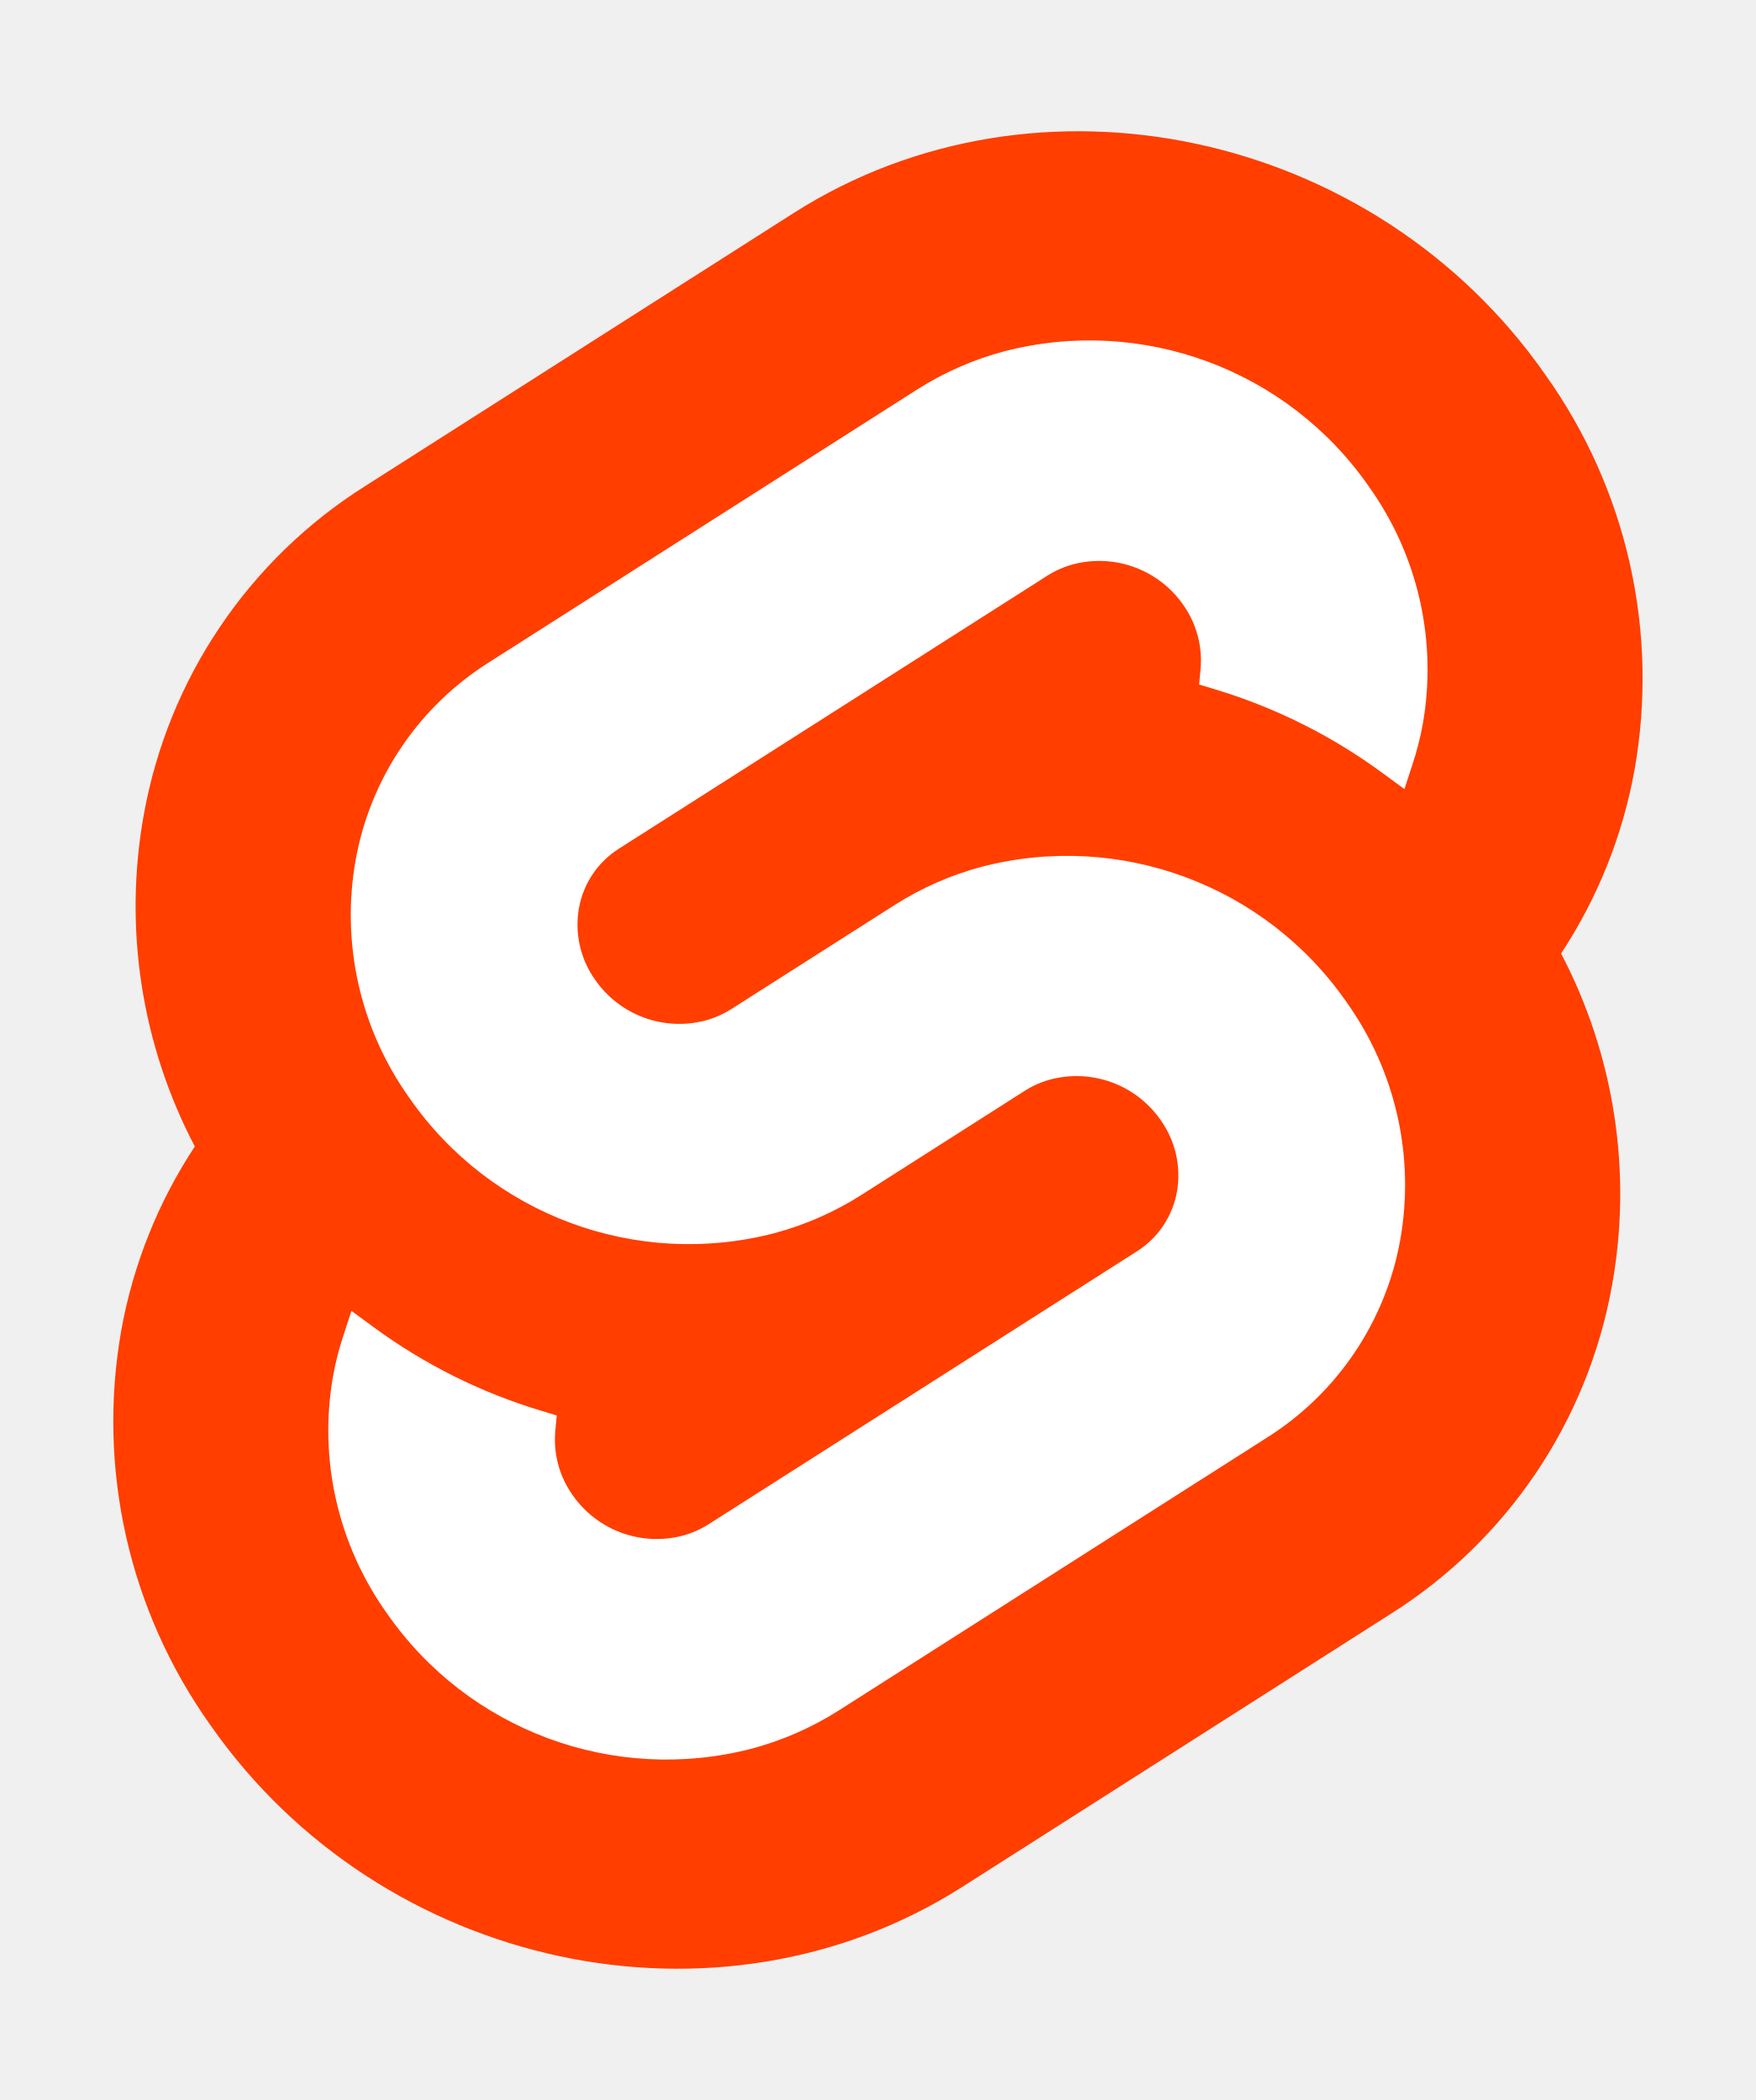
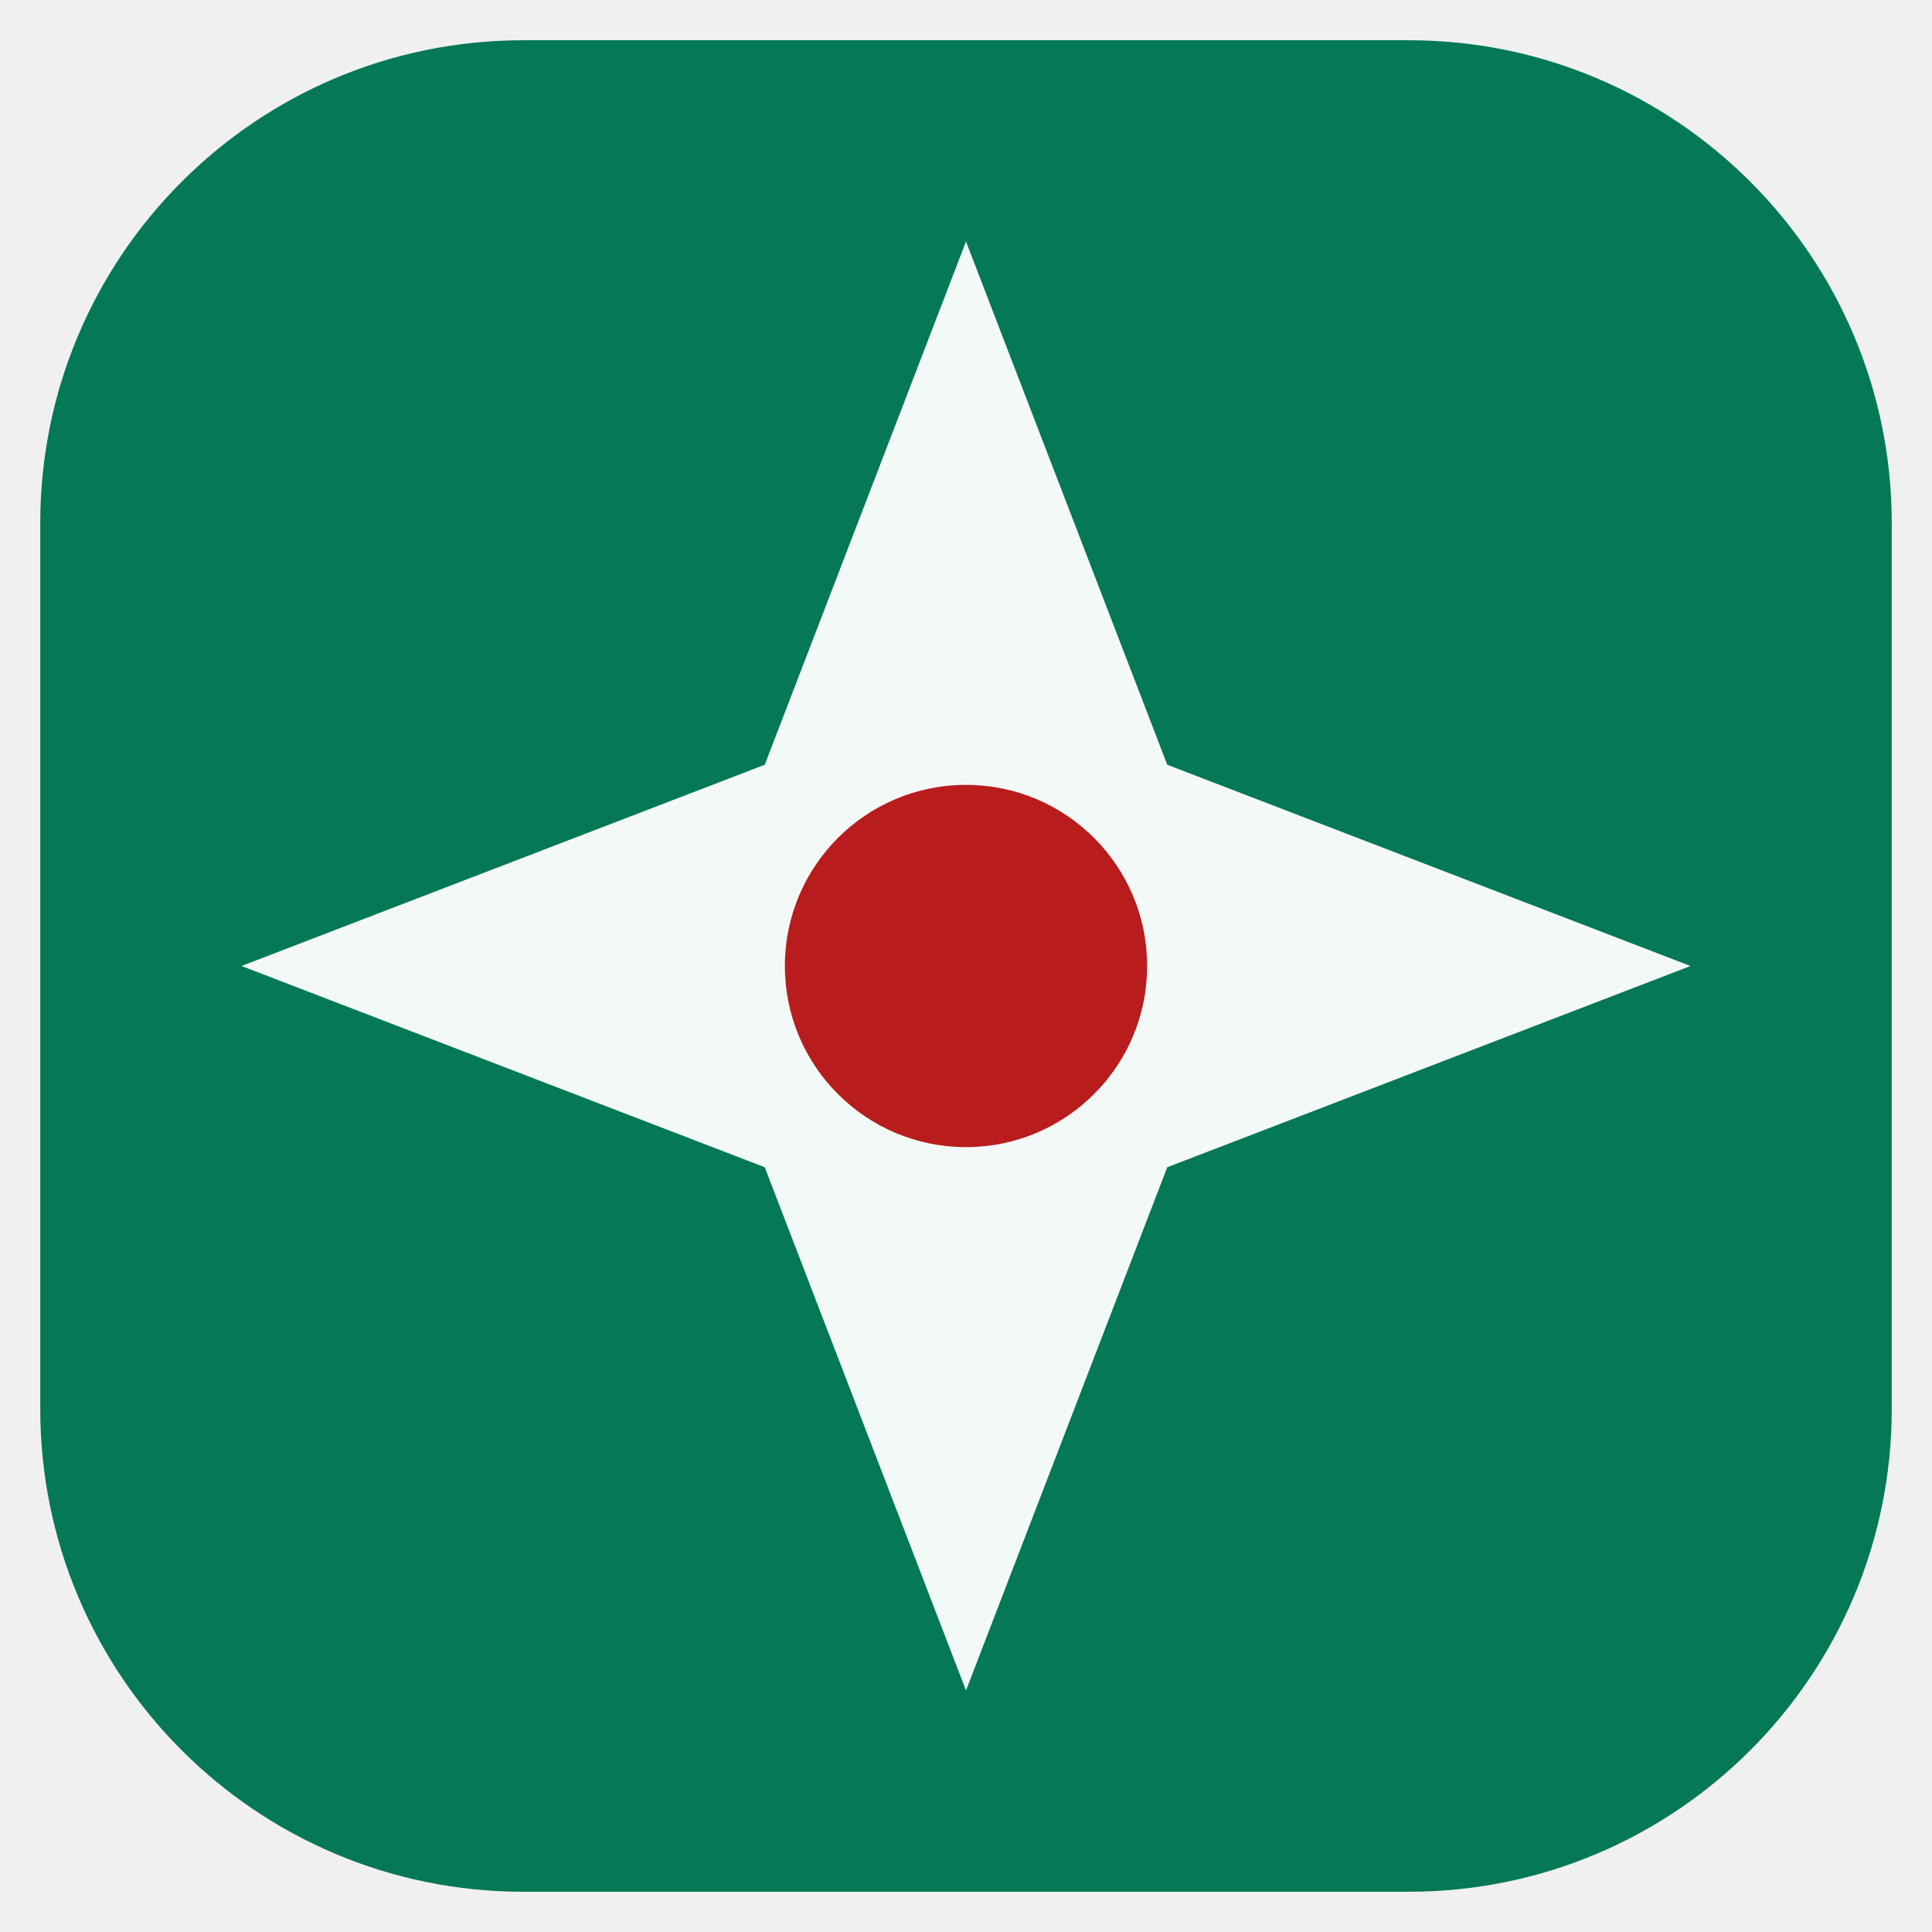
- <svg xmlns="http://www.w3.org/2000/svg" width="107" height="128" viewBox="0 0 107 128">
-   <path d="M94.157 22.819c-10.4-14.885-30.94-19.297-45.792-9.835L22.282 29.608A29.92 29.92 0 0 0 8.764 49.65a31.5 31.5 0 0 0 3.108 20.231 30 30 0 0 0-4.477 11.183 31.9 31.9 0 0 0 5.448 24.116c10.402 14.887 30.942 19.297 45.791 9.835l26.083-16.624A29.92 29.92 0 0 0 98.235 78.35a31.53 31.53 0 0 0-3.105-20.232 30 30 0 0 0 4.474-11.182 31.88 31.88 0 0 0-5.447-24.116" style="fill:#ff3e00" />
-   <path d="M45.817 106.582a20.72 20.72 0 0 1-22.237-8.243 19.17 19.17 0 0 1-3.277-14.503 18 18 0 0 1 .624-2.435l.49-1.498 1.337.981a33.6 33.6 0 0 0 10.203 5.098l.97.294-.09.968a5.85 5.85 0 0 0 1.052 3.878 6.24 6.24 0 0 0 6.695 2.485 5.8 5.8 0 0 0 1.603-.704L69.27 76.28a5.43 5.43 0 0 0 2.45-3.631 5.8 5.8 0 0 0-.987-4.371 6.24 6.24 0 0 0-6.698-2.487 5.7 5.7 0 0 0-1.6.704l-9.953 6.345a19 19 0 0 1-5.296 2.326 20.72 20.72 0 0 1-22.237-8.243 19.17 19.17 0 0 1-3.277-14.502 17.99 17.99 0 0 1 8.13-12.052l26.081-16.623a19 19 0 0 1 5.3-2.329 20.72 20.72 0 0 1 22.237 8.243 19.17 19.17 0 0 1 3.277 14.503 18 18 0 0 1-.624 2.435l-.49 1.498-1.337-.98a33.6 33.6 0 0 0-10.203-5.1l-.97-.294.09-.968a5.86 5.86 0 0 0-1.052-3.878 6.24 6.24 0 0 0-6.696-2.485 5.8 5.8 0 0 0-1.602.704L37.73 51.72a5.42 5.42 0 0 0-2.449 3.63 5.79 5.79 0 0 0 .986 4.372 6.24 6.24 0 0 0 6.698 2.486 5.8 5.8 0 0 0 1.602-.704l9.952-6.342a19 19 0 0 1 5.295-2.328 20.72 20.72 0 0 1 22.237 8.242 19.17 19.17 0 0 1 3.277 14.503 18 18 0 0 1-8.13 12.053l-26.081 16.622a19 19 0 0 1-5.3 2.328" style="fill:#fff" />
+ <svg xmlns="http://www.w3.org/2000/svg" viewBox="0 0 48 48">
+   <rect x="1" y="1" width="46" height="46" rx="12" fill="#047857" />
+   <path d="M24 6l5 13 13 5-13 5-5 13-5-13-13-5 13-5z" fill="#fff" fill-opacity=".95" />
+   <circle cx="24" cy="24" r="4.5" fill="#b91c1c" />
</svg>
